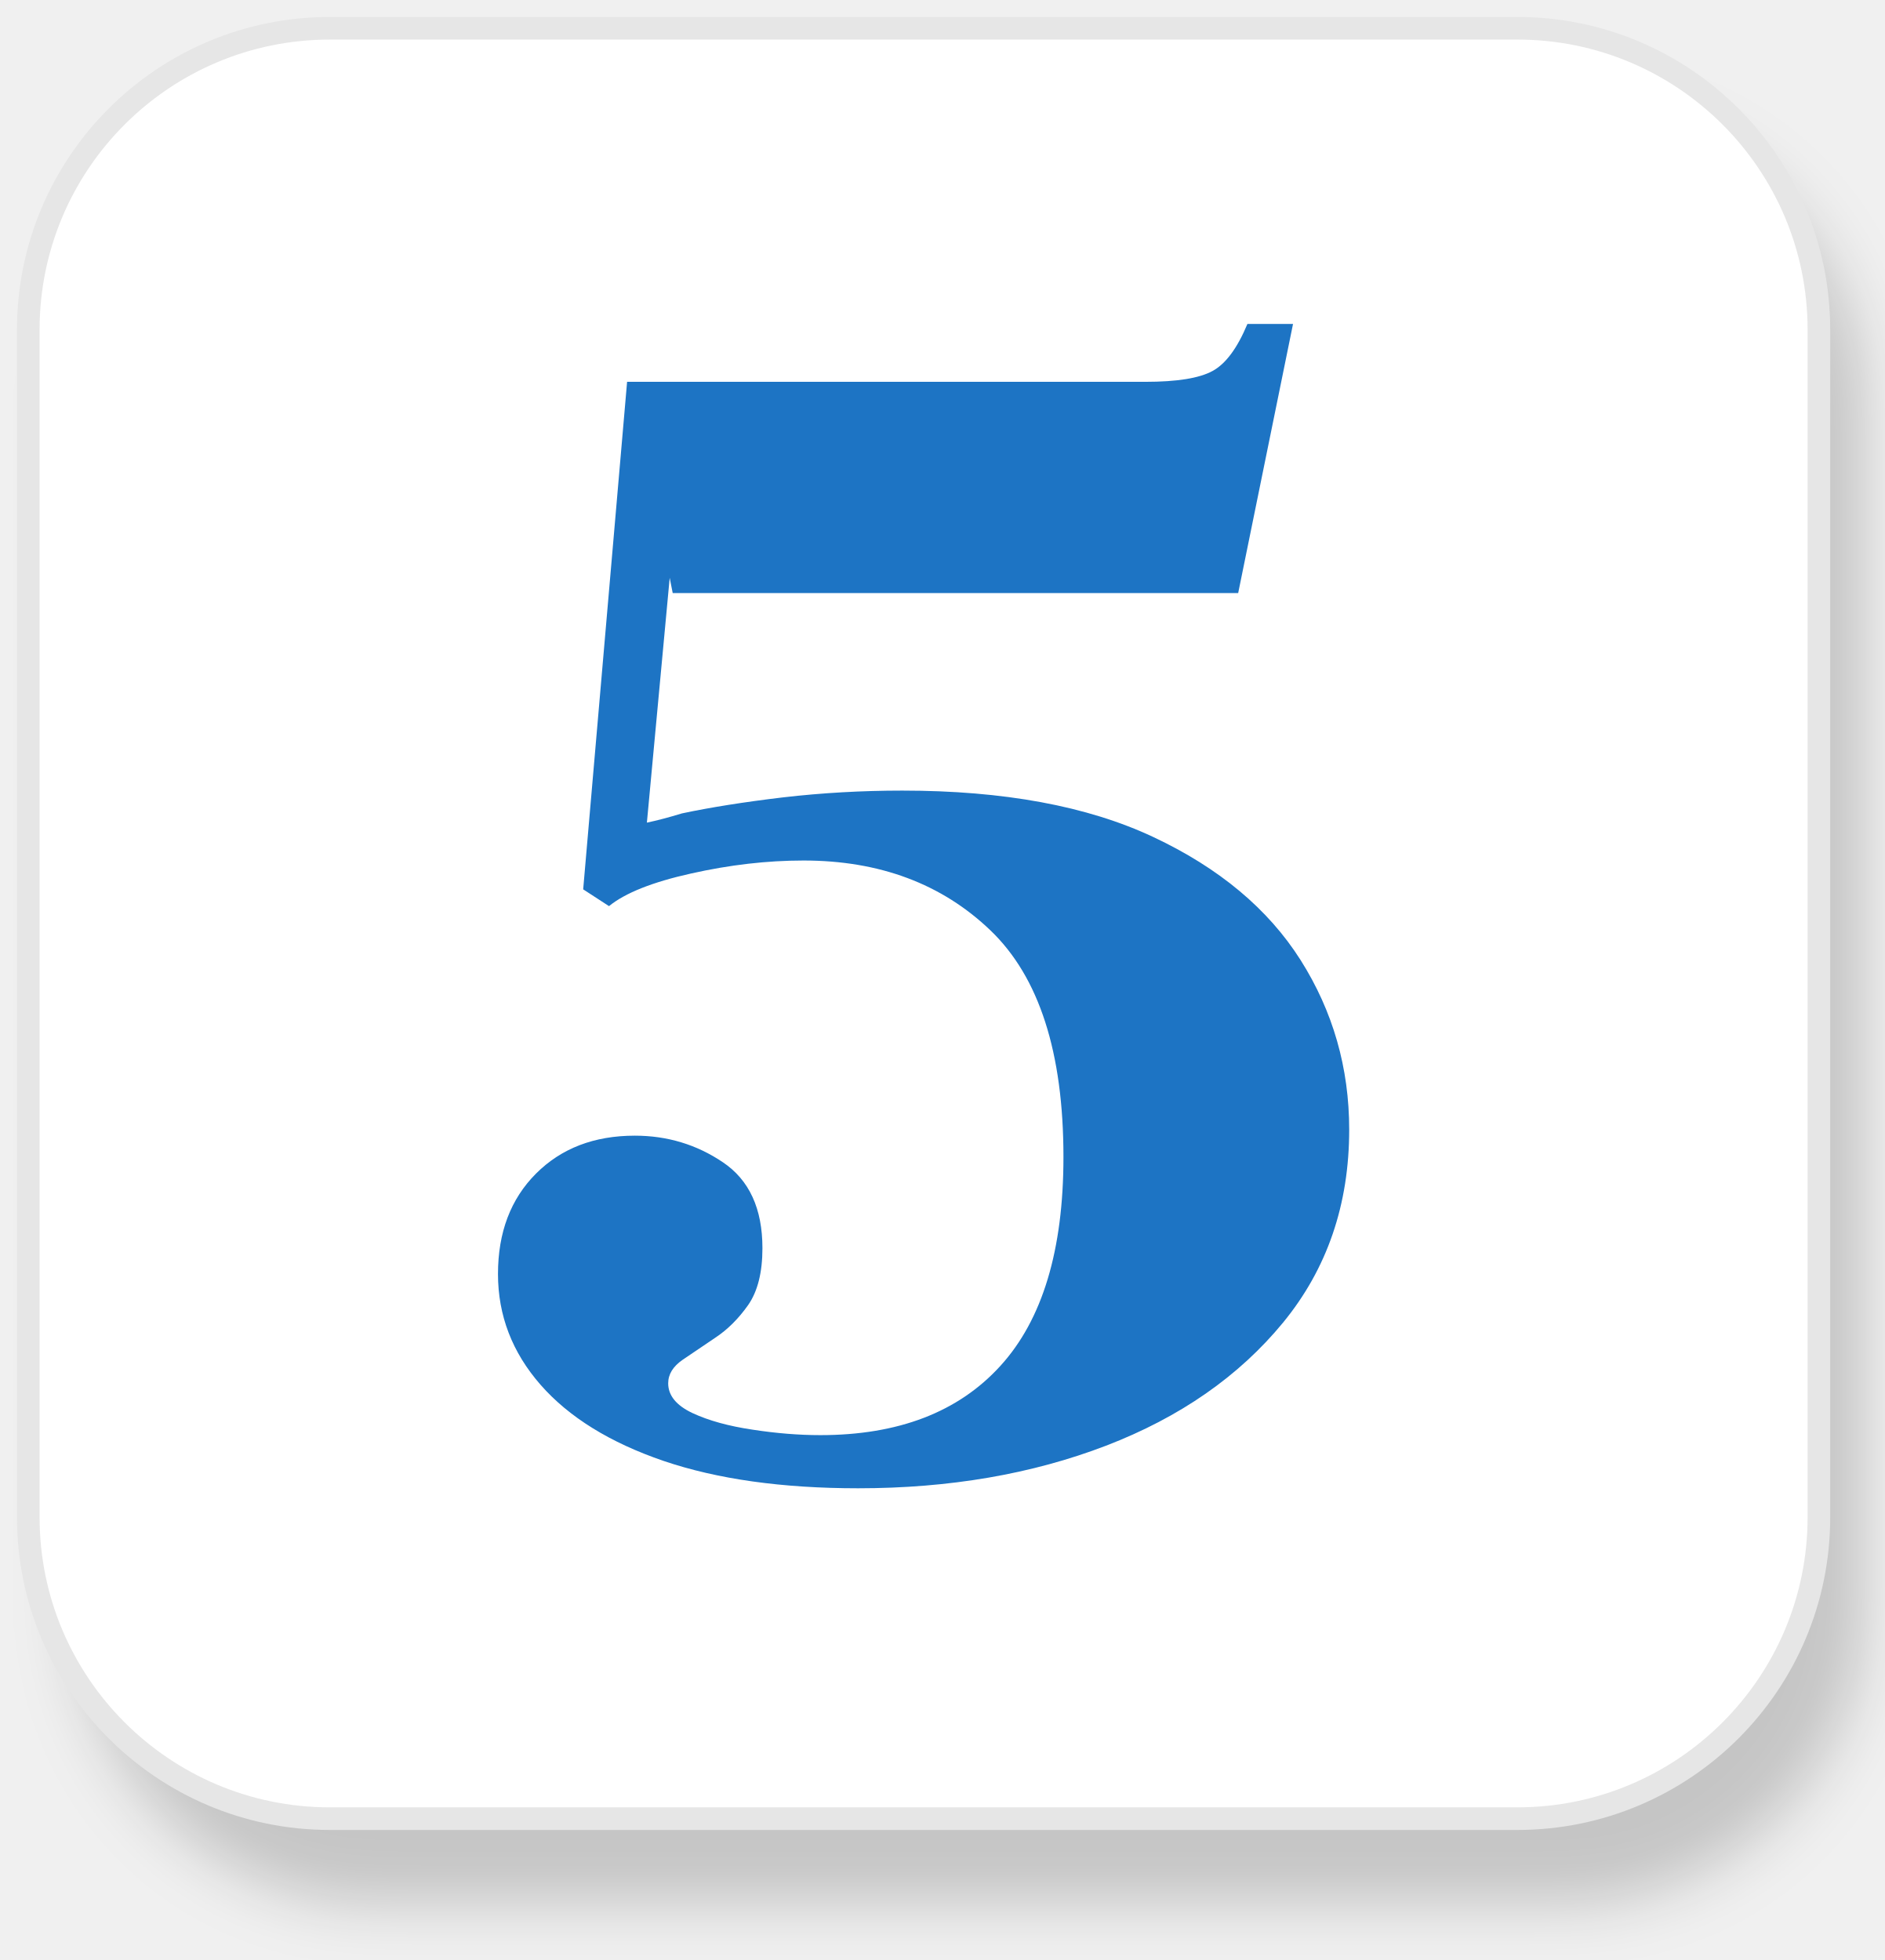
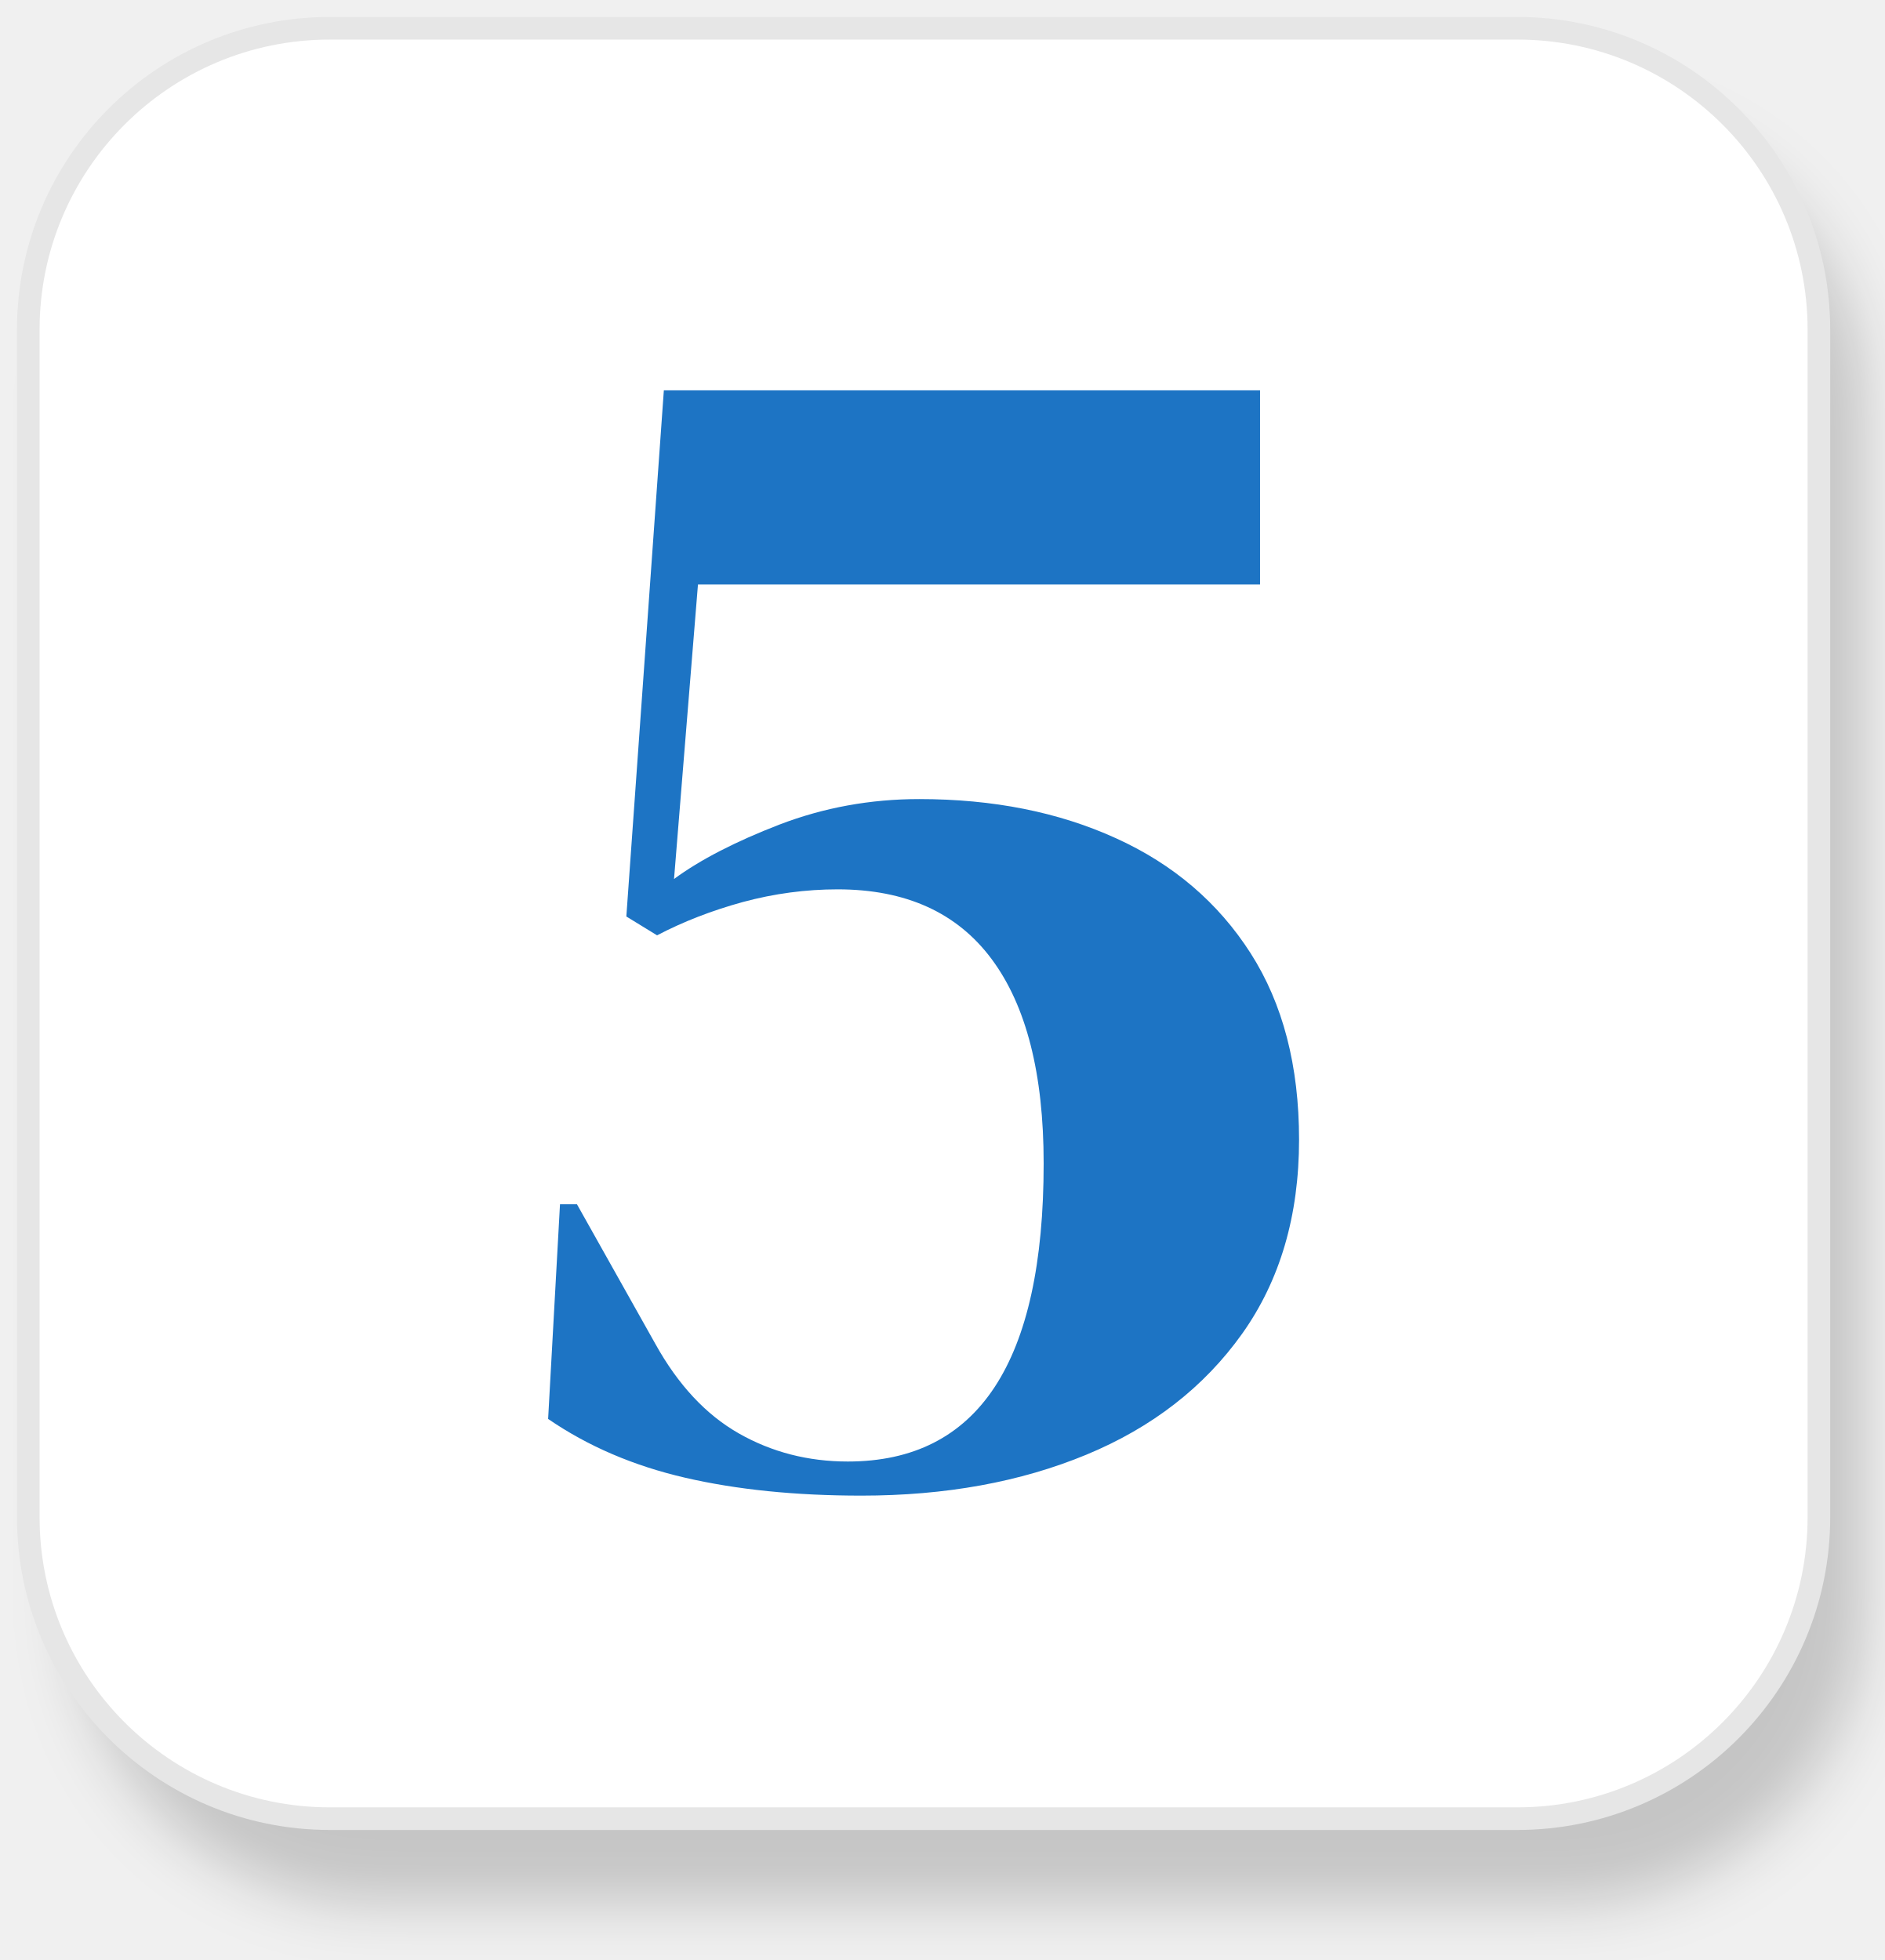
<svg xmlns="http://www.w3.org/2000/svg" viewBox="0 0 100 104" width="100" height="104">
  <defs>
    <filter id="soft" x="-10%" y="-10%" width="130%" height="130%">
      <feGaussianBlur stdDeviation="1.6" />
    </filter>
  </defs>
  <rect x="4" y="6" width="95" height="95" rx="16" fill="#000" opacity="0.18" filter="url(#soft)" />
  <rect x="1.5" y="1.5" width="95" height="95" rx="16" fill="#ffffff" stroke="#e6e6e6" stroke-width="1.2" />
-   <path d="M45.53 78.97L45.53 78.97Q39.48 78.97 35.21 77.52Q30.94 76.06 28.68 73.48Q26.42 70.9 26.42 67.6Q26.42 64.29 28.44 62.27Q30.45 60.26 33.68 60.26L33.68 60.26Q36.26 60.26 38.35 61.67Q40.45 63.08 40.45 66.23L40.45 66.23Q40.45 68.16 39.69 69.25Q38.92 70.34 37.95 70.98Q36.98 71.63 36.22 72.15Q35.45 72.68 35.45 73.4L35.45 73.4Q35.45 74.37 36.74 74.98Q38.03 75.58 39.93 75.86Q41.82 76.15 43.52 76.15L43.52 76.15Q49.73 76.15 53.07 72.48Q56.42 68.81 56.42 61.39L56.42 61.39Q56.42 53.08 52.55 49.37Q48.68 45.66 42.63 45.66L42.63 45.66Q39.73 45.66 36.66 46.35Q33.6 47.03 32.31 48.08L32.31 48.08L30.94 47.19L33.27 20.26L60.77 20.26Q63.27 20.26 64.32 19.69Q65.37 19.13 66.18 17.19L66.18 17.19L68.6 17.19L65.69 31.47L35.69 31.47L35.53 30.66L34.32 43.65Q35.13 43.48 36.18 43.16L36.18 43.16Q38.44 42.68 41.54 42.31Q44.65 41.95 47.87 41.95L47.87 41.95Q55.94 41.95 61.18 44.41Q66.42 46.87 69 50.94Q71.58 55.02 71.58 59.94L71.58 59.94Q71.58 65.9 68.07 70.18Q64.56 74.45 58.68 76.71Q52.79 78.97 45.53 78.97" fill="#1d74c4" />
+   <path d="M45.7 79.36L45.7 79.36Q40.46 79.36 36.35 78.41Q32.24 77.46 29.08 75.29L29.08 75.29L29.71 63.9L30.61 63.9L34.77 71.31Q36.58 74.57 39.2 76.06Q41.82 77.55 44.98 77.55L44.98 77.55Q55.37 77.55 55.37 61.73L55.37 61.73Q55.37 54.6 52.61 50.89Q49.86 47.19 44.44 47.19L44.44 47.19Q41.91 47.19 39.42 47.86Q36.94 48.54 34.86 49.63L34.86 49.63L33.23 48.63L35.22 20.71L66.85 20.71L66.85 31.01L37.03 31.01L35.76 46.64Q37.84 45.11 41.36 43.75Q44.89 42.4 48.77 42.4L48.77 42.4Q54.65 42.4 59.21 44.48Q63.77 46.55 66.35 50.58Q68.92 54.6 68.92 60.47L68.92 60.47Q68.92 66.52 65.9 70.77Q62.87 75.02 57.63 77.19Q52.39 79.36 45.7 79.36" fill="#1d74c4" />
</svg>
